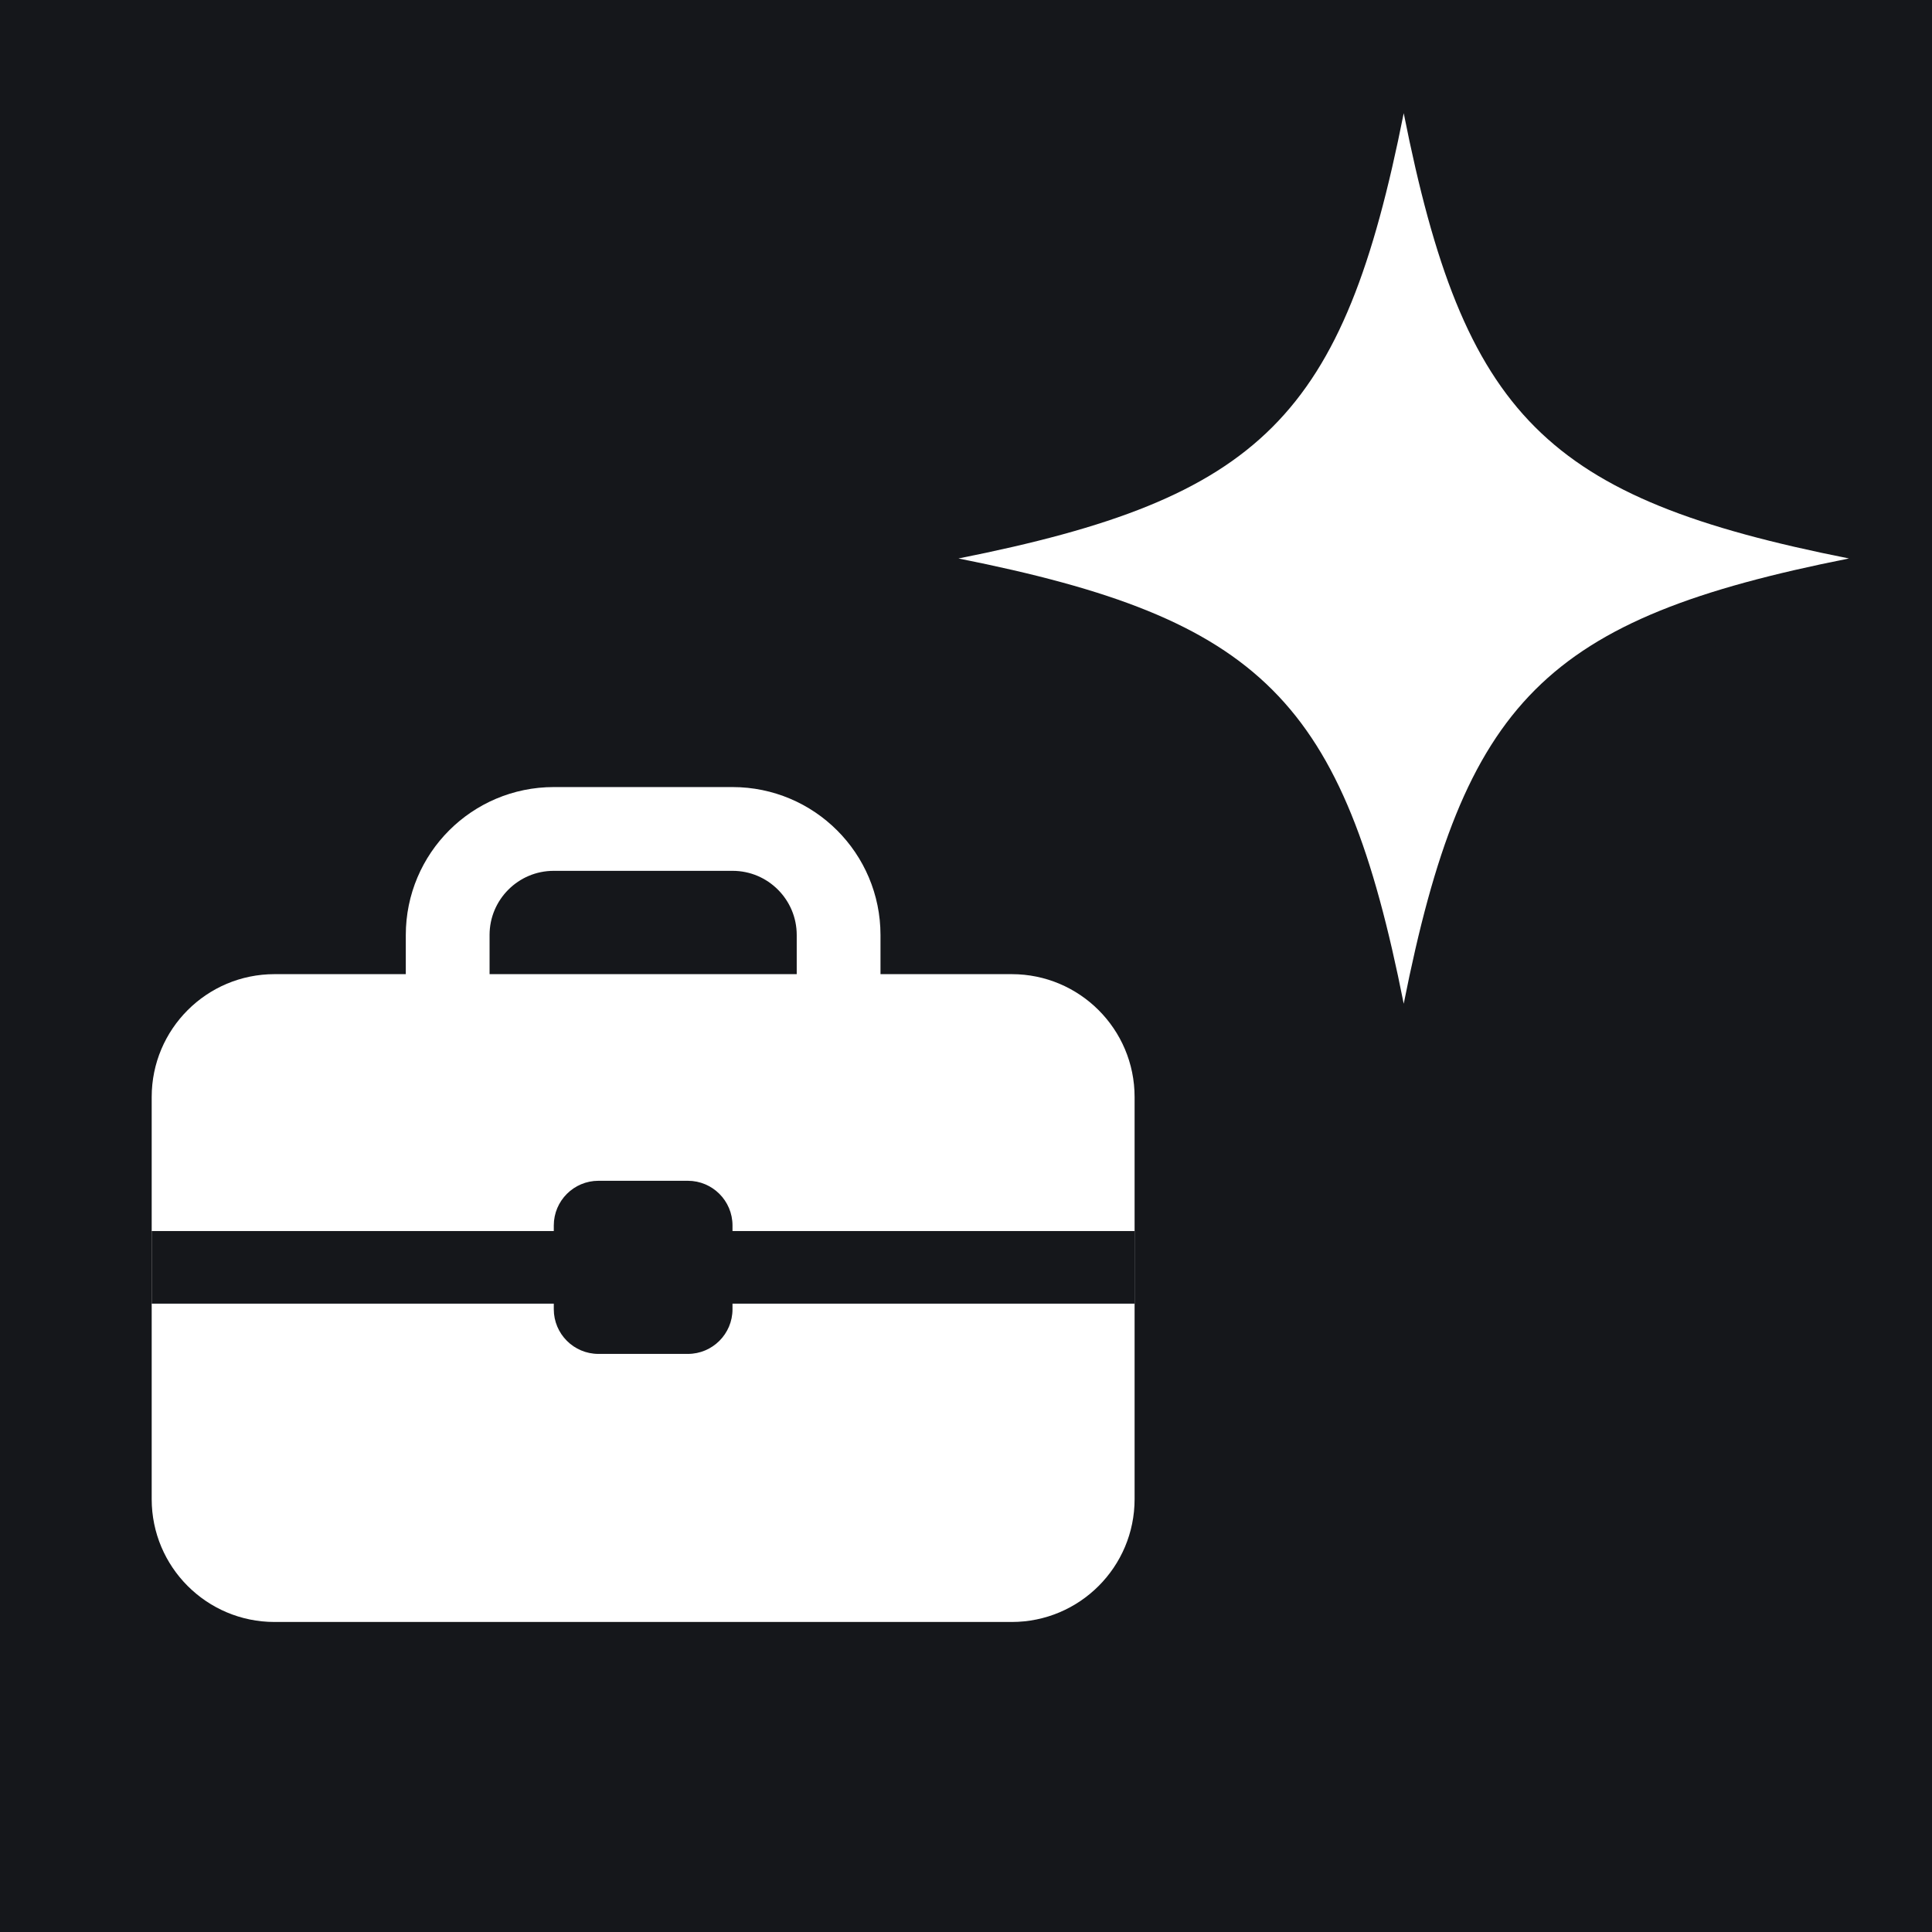
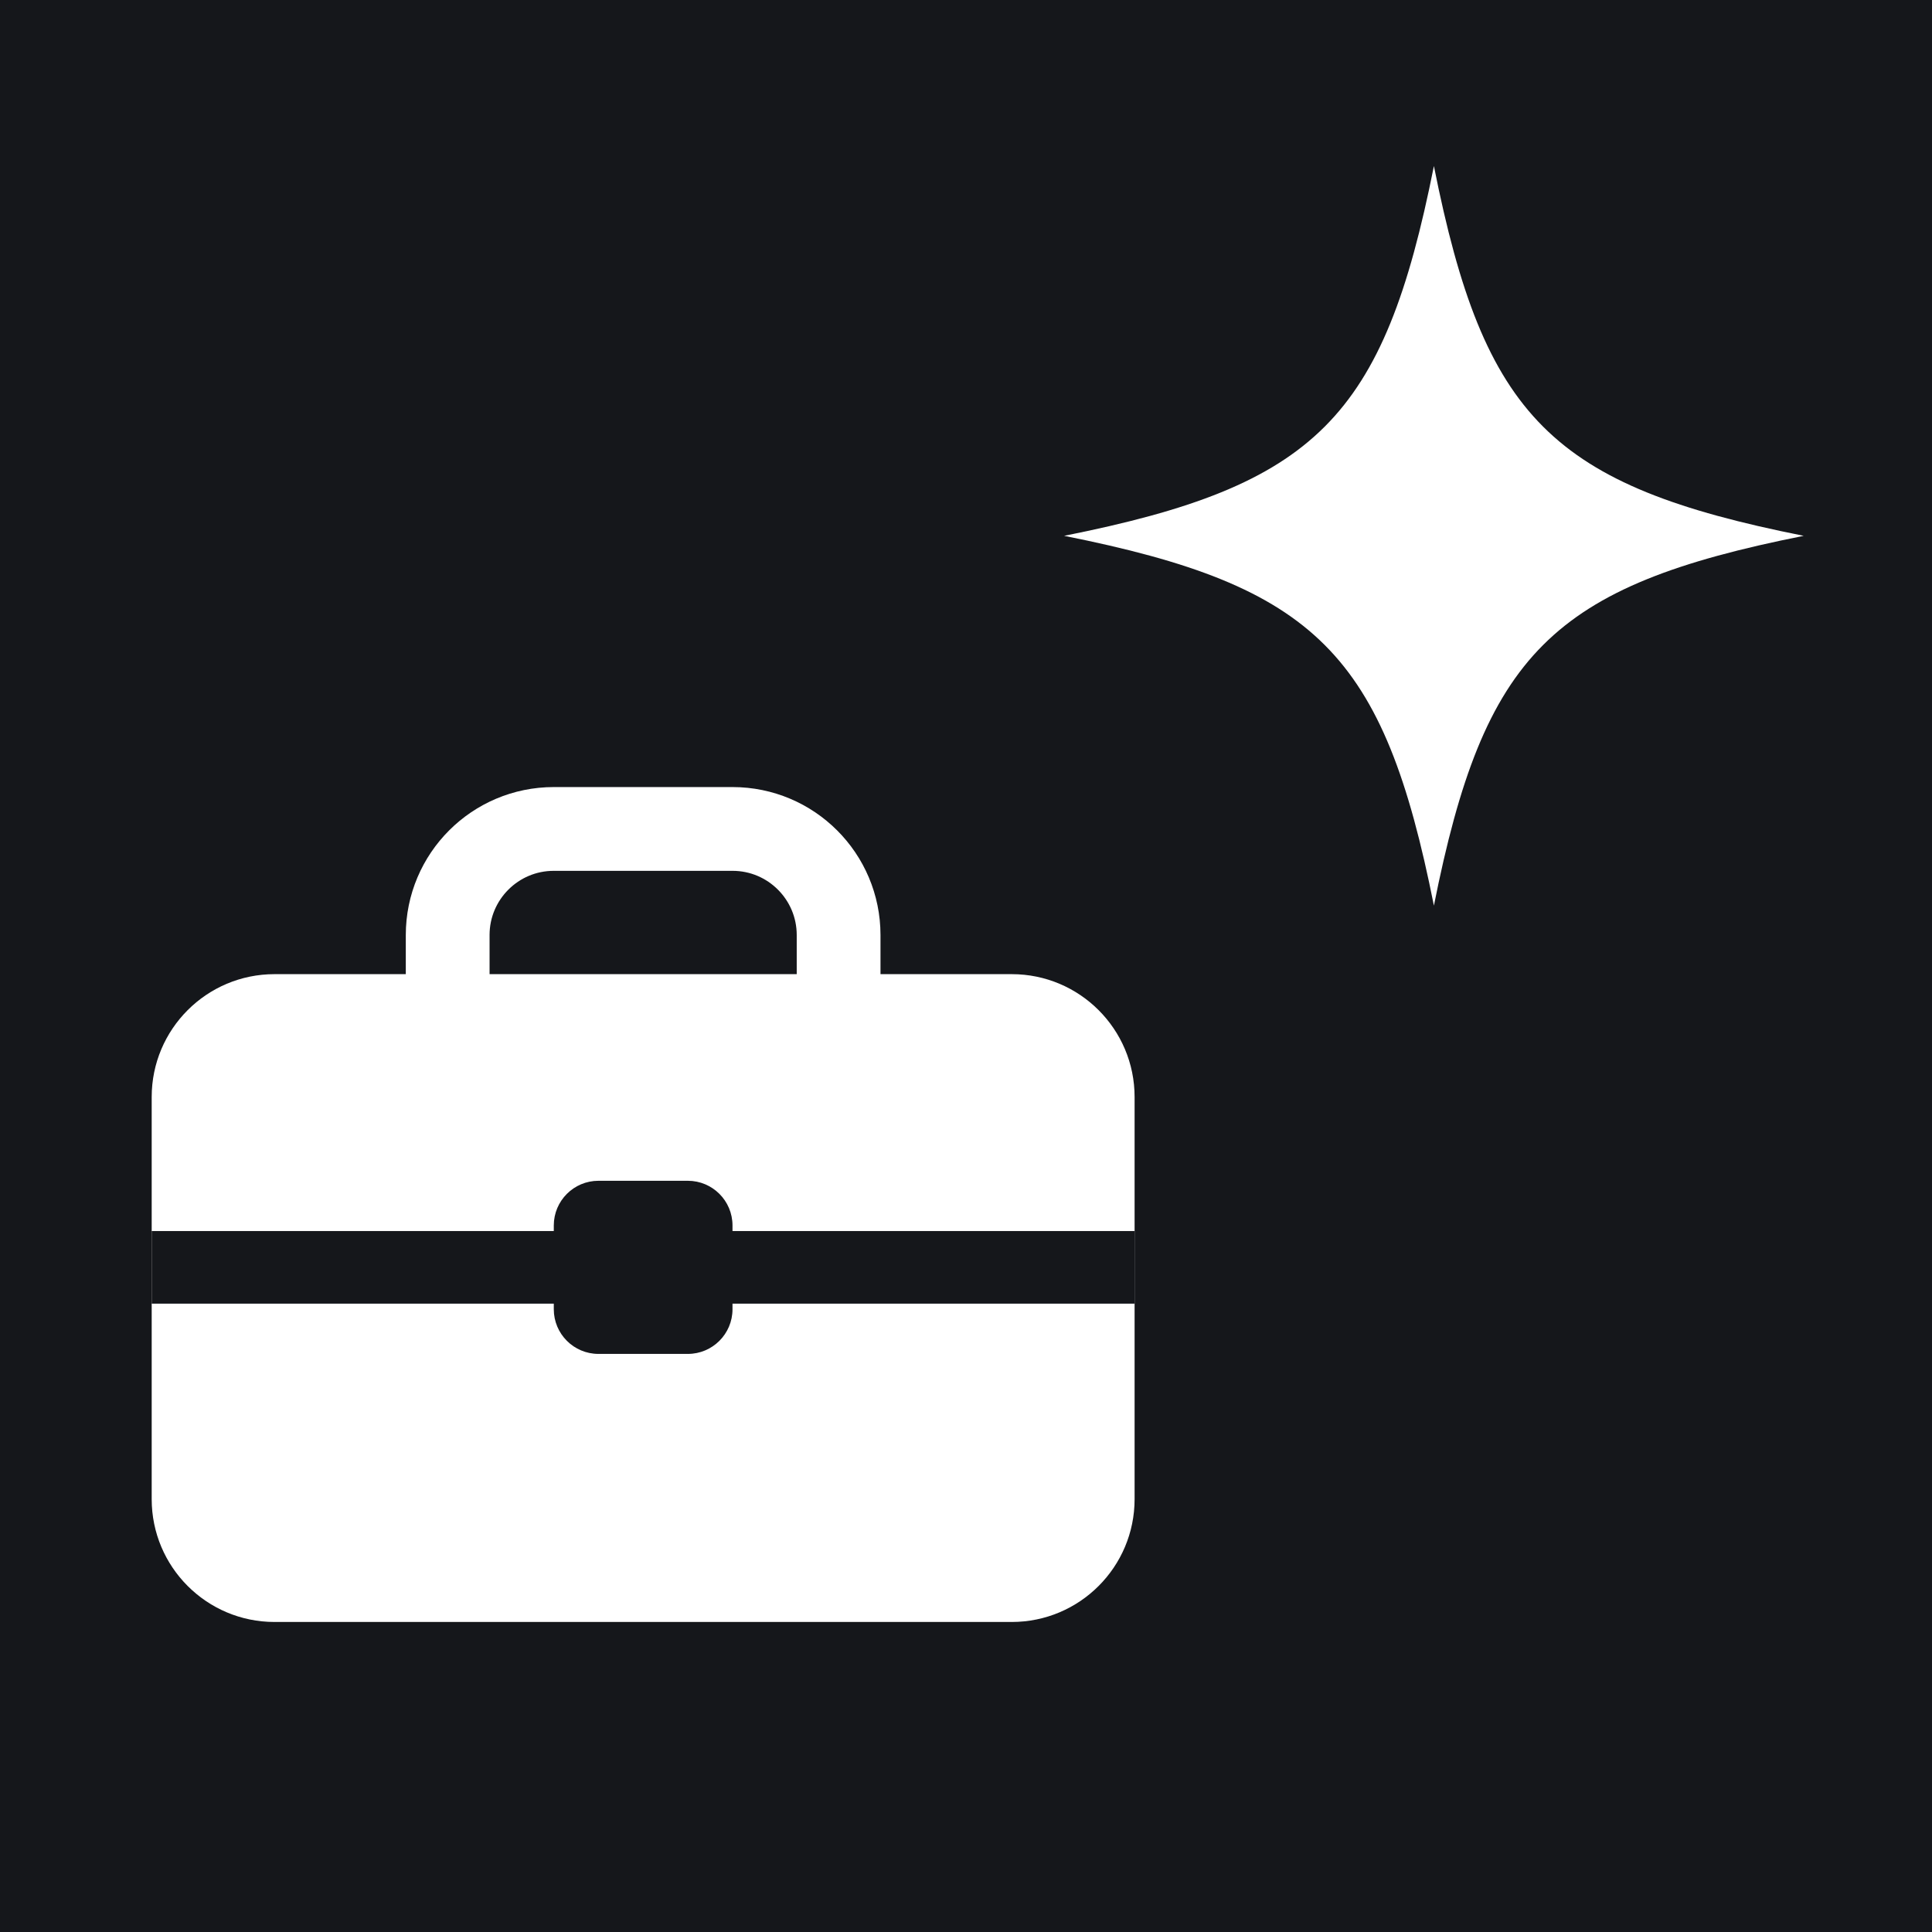
<svg xmlns="http://www.w3.org/2000/svg" viewBox="0 0 512 512" width="512" height="512">
  <rect width="512" height="512" fill="#15171B" />
  <g transform="translate(-19,122) scale(0.74)">
    <path d="M186 184v-14a38 38 0 0 1 38-38h64a38 38 0 0 1 38 38v14" fill="none" stroke="#fff" stroke-width="30" stroke-linecap="round" />
    <rect x="80" y="184" width="352" height="232" rx="44" fill="#fff" />
    <rect x="80" y="276" width="352" height="26" fill="#15171B" />
    <rect x="224" y="258" width="64" height="62" rx="16" fill="#15171B" />
  </g>
-   <path d="M372 30 C388 110.5 409.5 132 490 148 C409.5 164 388 185.5 372 266 C356 185.5 334.5 164 254 148 C334.5 132 356 110.5 372 30 Z" fill="#fff" stroke="#15171B" stroke-width="28" paint-order="stroke" />
+   <path d="M380 44 C393.3 110.8 411.2 128.7 478 142 C411.2 155.3 393.3 173.2 380 240 C366.7 173.2 348.8 155.3 282 142 C348.8 128.7 366.7 110.8 380 44 Z" fill="#fff" stroke="#15171B" stroke-width="24" paint-order="stroke" />
</svg>
